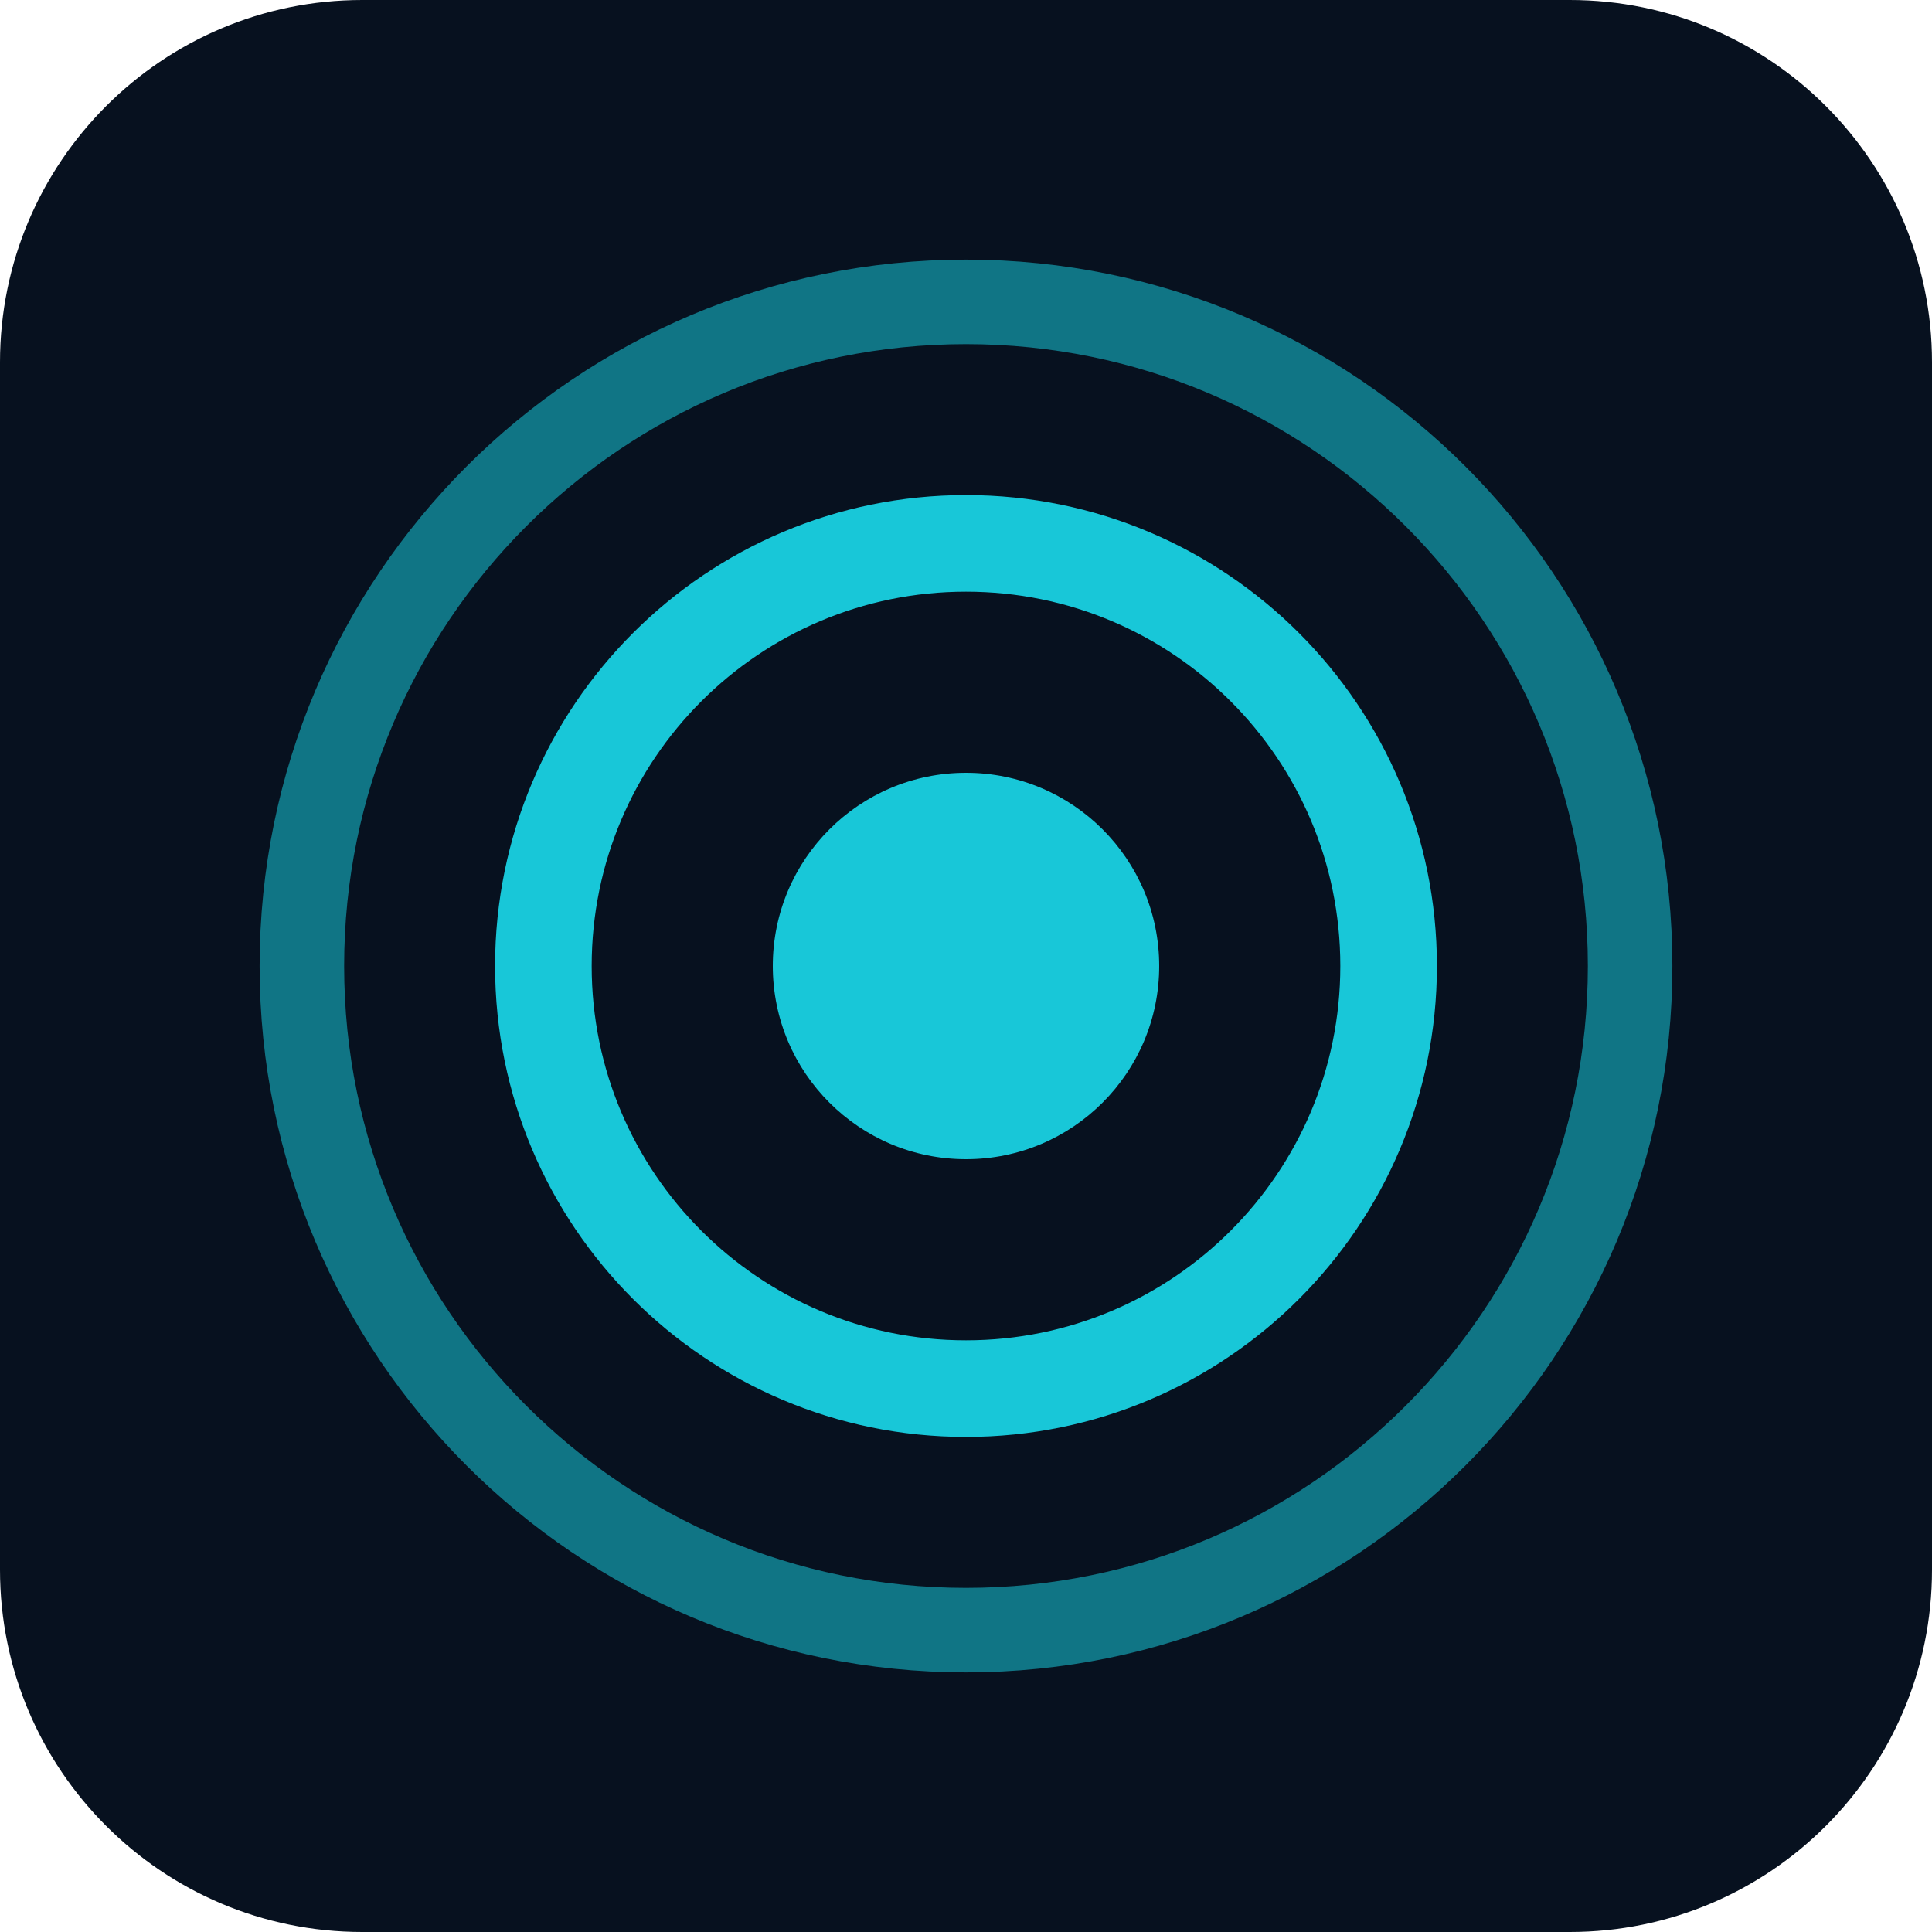
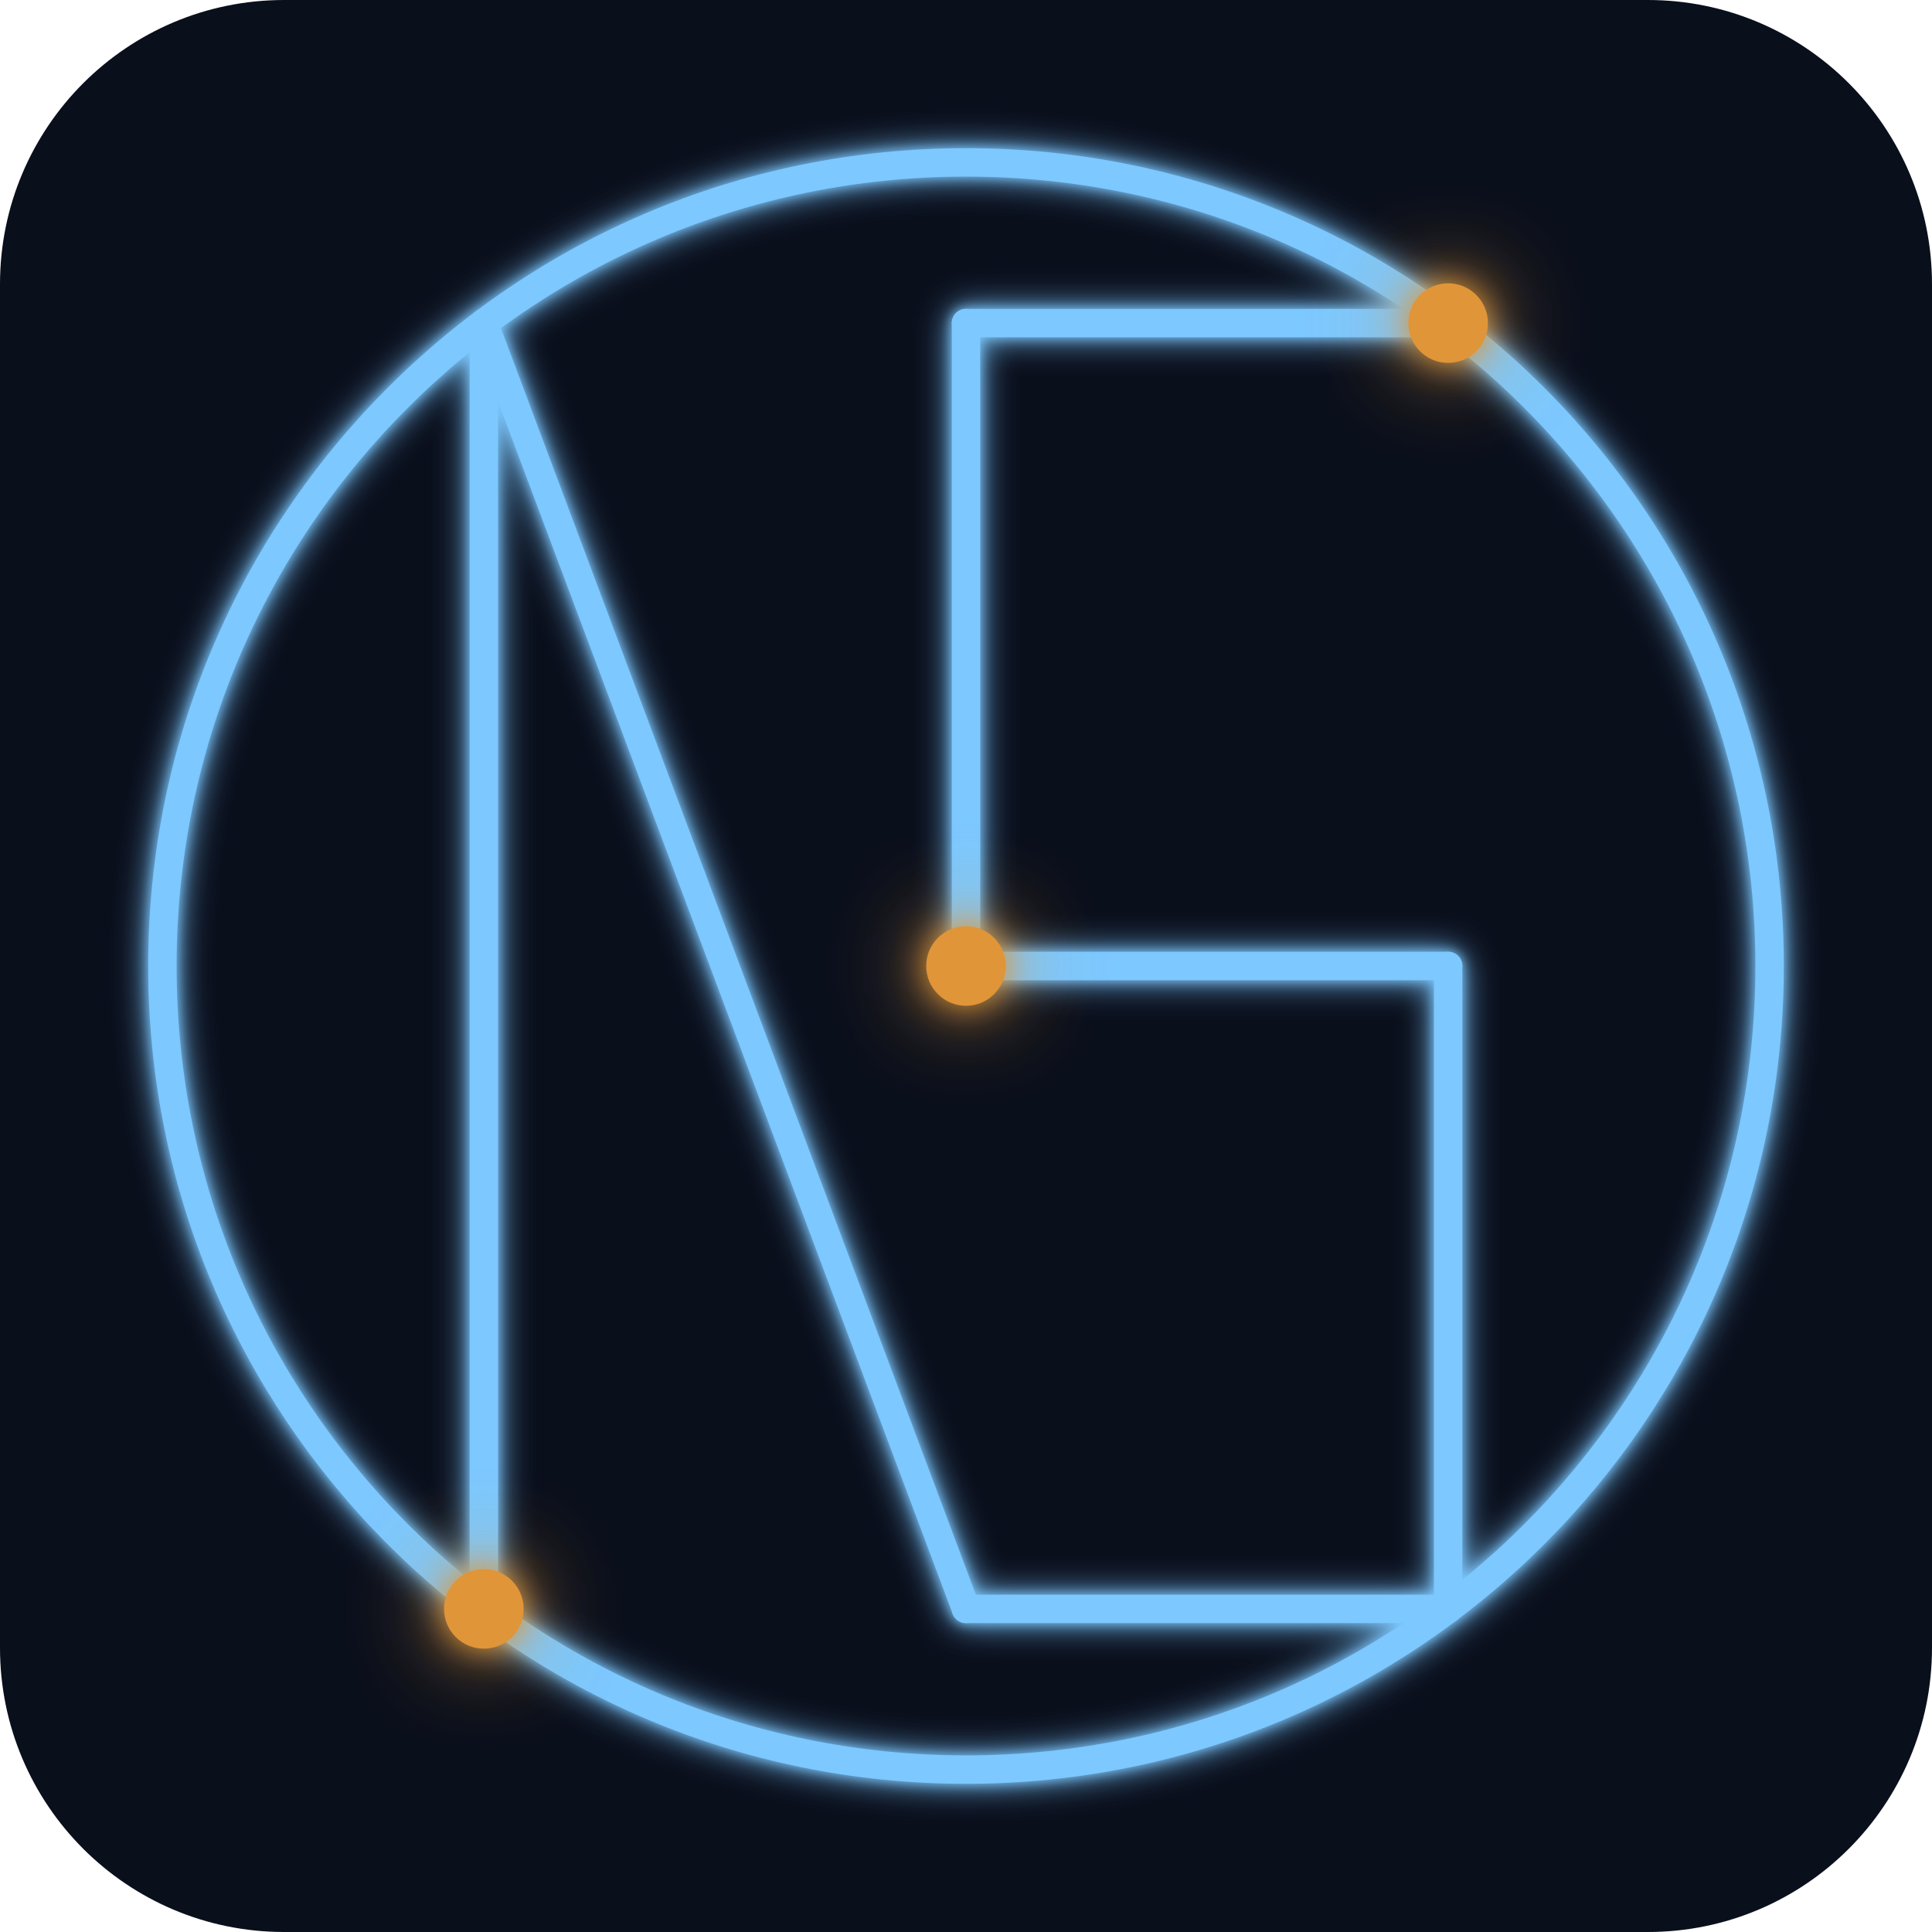
- <svg xmlns="http://www.w3.org/2000/svg" viewBox="0 0 32 32" role="img" aria-label="Future Prediction Theme Intelligence">
-   <rect width="32" height="32" rx="6" fill="#07111f" />
-   <circle cx="16" cy="16" r="11" fill="none" stroke="#18c7d8" stroke-width="1.4" opacity="0.55" />
-   <circle cx="16" cy="16" r="7" fill="none" stroke="#18c7d8" stroke-width="1.6" />
-   <circle cx="16" cy="16" r="3.2" fill="#18c7d8" />
+ <svg xmlns="http://www.w3.org/2000/svg" viewBox="0 0 340 340">
+   <defs>
+     <filter id="blueGlow" x="-50%" y="-50%" width="200%" height="200%">
+       <feGaussianBlur stdDeviation="3" result="wide" />
+       <feGaussianBlur stdDeviation="1" in="SourceGraphic" result="tight" />
+       <feMerge>
+         <feMergeNode in="wide" />
+         <feMergeNode in="tight" />
+         <feMergeNode in="SourceGraphic" />
+       </feMerge>
+     </filter>
+     <filter id="orangeGlow" x="-200%" y="-200%" width="500%" height="500%">
+       <feGaussianBlur stdDeviation="8" result="wide" />
+       <feGaussianBlur stdDeviation="3" in="SourceGraphic" result="tight" />
+       <feMerge>
+         <feMergeNode in="wide" />
+         <feMergeNode in="tight" />
+         <feMergeNode in="SourceGraphic" />
+       </feMerge>
+     </filter>
+   </defs>
+   <rect width="340" height="340" rx="50" fill="#0a0f1c" />
+   <g filter="url(#blueGlow)">
+     <circle cx="170" cy="170" r="141.421" stroke="#7cc8ff" stroke-width="5" fill="none" />
+     <g stroke="#7cc8ff" stroke-width="5" stroke-linecap="round" stroke-linejoin="round" fill="none">
+       <line x1="85.15" y1="56.86" x2="85.15" y2="283.14" />
+       <line x1="85.15" y1="56.86" x2="170" y2="283.14" />
+       <line x1="170" y1="56.86" x2="254.85" y2="56.86" />
+       <line x1="170" y1="56.86" x2="170" y2="170" />
+       <line x1="170" y1="170" x2="254.85" y2="170" />
+       <line x1="254.85" y1="170" x2="254.85" y2="283.14" />
+       <line x1="254.85" y1="283.14" x2="170" y2="283.14" />
+     </g>
+   </g>
+   <g fill="#e09538" filter="url(#orangeGlow)">
+     <circle cx="254.85" cy="56.86" r="7" />
+     <circle cx="170" cy="170" r="7" />
+     <circle cx="85.15" cy="283.14" r="7" />
+   </g>
</svg>
